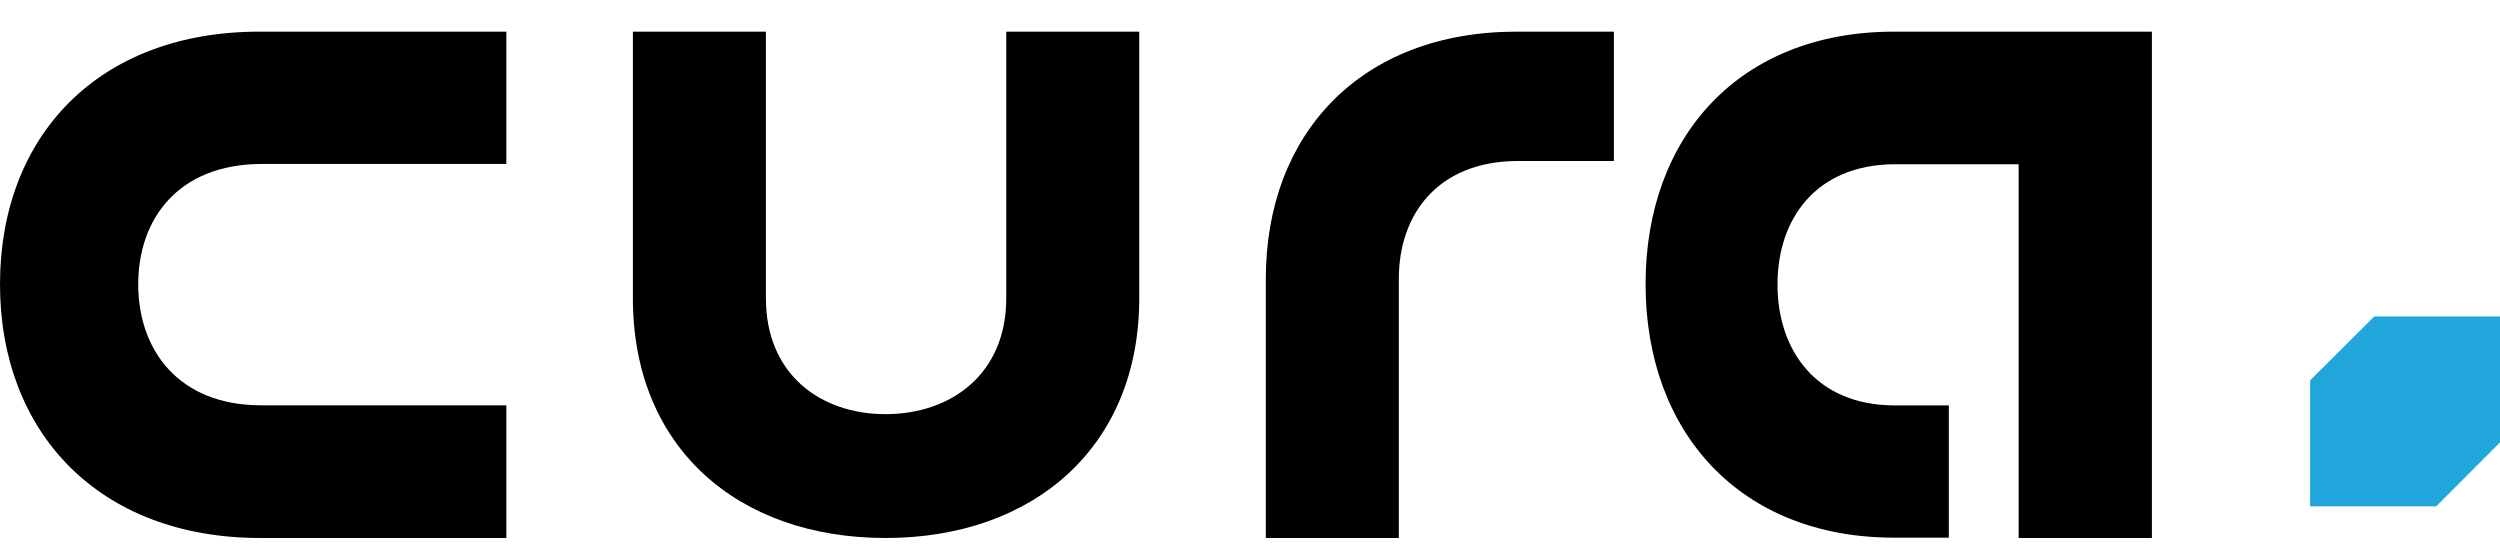
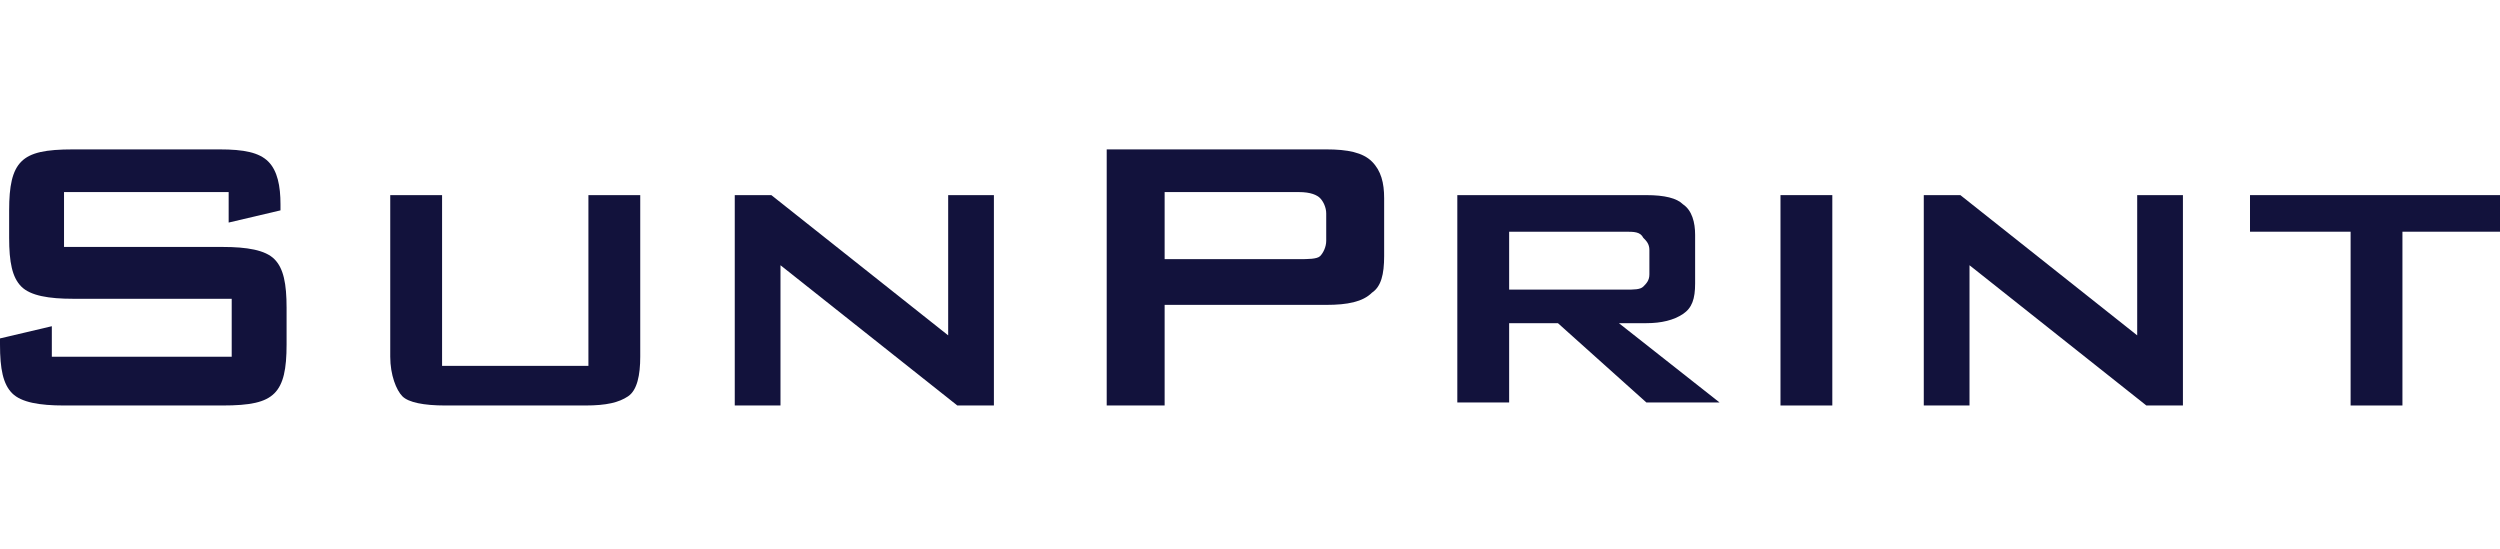
- <svg xmlns="http://www.w3.org/2000/svg" width="82px" height="18px" viewBox="0 0 82 18" version="1.1" id="svg12">
-   <defs id="defs16" />
-   <polygon fill="#20A6DB" points="82 10.38 77.876 10.38 75.772 12.476 75.772 16.608 79.907 16.608 82 14.511" id="polygon2" />
-   <path fill="black" d="M0,9.325 C0,14.169 3.225,17.646 8.539,17.646 L16.608,17.646 L16.608,13.294 L8.539,13.294 C5.853,13.283 4.534,11.479 4.534,9.325 C4.534,7.172 5.853,5.4 8.539,5.378 L16.608,5.378 L16.608,1.038 L8.539,1.038 C3.214,1.027 0,4.471 0,9.325 Z" id="path4" />
-   <path fill="black" d="M33.005,9.786 C33.005,12.261 31.201,13.584 29.047,13.584 C26.893,13.584 25.122,12.261 25.122,9.786 L25.122,1.038 L20.759,1.038 L20.759,9.786 C20.759,14.684 24.203,17.646 29.047,17.646 C33.89,17.646 37.367,14.673 37.367,9.786 L37.367,1.038 L33.005,1.038 L33.005,9.786 L33.005,9.786 Z" id="path6" />
-   <path fill="black" d="M62.125,1.038 C57.053,1.038 53.975,4.48 53.975,9.32 C53.975,14.16 57.053,17.635 62.125,17.635 L63.922,17.635 L63.922,13.297 L62.125,13.297 C59.562,13.286 58.302,11.483 58.302,9.331 C58.302,7.178 59.562,5.408 62.125,5.387 L66.211,5.387 L66.211,11.068 L66.211,13.297 L66.211,17.646 L70.582,17.646 L70.582,17.394 L70.582,13.297 L70.582,5.387 L70.582,1.803 L70.582,1.038 L62.125,1.038 Z" id="path8" />
-   <path d="M 41.519,9.139 V 17.646 h 4.363 V 9.139 c 0,-2.105 1.274,-3.837 3.865,-3.858 h 3.189 V 1.038 h -3.189 c -5.127,0 -8.228,3.366 -8.228,8.101 z" id="path10" style="fill:#000000" />
+ <svg xmlns="http://www.w3.org/2000/svg" version="1.1" id="Layer_2" x="0px" y="0px" viewBox="-78 110.8 82 18" style="enable-background:new -78 110.8 82 18;" xml:space="preserve">
+   <style type="text/css">
+ 	.st0{fill:#12123C;}
+ </style>
+   <g>
+     <path class="st0" d="M-70.4,117.1h-5.5v1.8h5.2c0.8,0,1.4,0.1,1.7,0.4s0.4,0.8,0.4,1.6v1.2c0,0.8-0.1,1.3-0.4,1.6s-0.8,0.4-1.7,0.4   h-5.2c-0.8,0-1.4-0.1-1.7-0.4s-0.4-0.8-0.4-1.6v-0.2l1.7-0.4v1h5.9v-1.9h-5.2c-0.8,0-1.4-0.1-1.7-0.4c-0.3-0.3-0.4-0.8-0.4-1.6   v-0.9c0-0.8,0.1-1.3,0.4-1.6c0.3-0.3,0.8-0.4,1.7-0.4h4.8c0.8,0,1.3,0.1,1.6,0.4c0.3,0.3,0.4,0.8,0.4,1.4v0.2l-1.7,0.4V117.1z" />
+     <path class="st0" d="M-63.5,117.2v5.6h4.8v-5.6h1.7v5.3c0,0.6-0.1,1.1-0.4,1.3c-0.3,0.2-0.7,0.3-1.4,0.3h-4.6   c-0.7,0-1.2-0.1-1.4-0.3c-0.2-0.2-0.4-0.7-0.4-1.3v-5.3H-63.5z" />
+     <path class="st0" d="M-53.9,124.1v-6.9h1.2l5.8,4.6v-4.6h1.5v6.9h-1.2l-5.8-4.6v4.6H-53.9z" />
+     <path class="st0" d="M-41.7,124.1v-8.4h7.2c0.7,0,1.2,0.1,1.5,0.4c0.3,0.3,0.4,0.7,0.4,1.2v1.9c0,0.6-0.1,1-0.4,1.2   c-0.3,0.3-0.8,0.4-1.5,0.4h-5.3v3.3H-41.7z M-35.4,117.1h-4.4v2.2h4.4c0.3,0,0.6,0,0.7-0.1s0.2-0.3,0.2-0.5v-0.9   c0-0.2-0.1-0.4-0.2-0.5S-35,117.1-35.4,117.1z" />
+     <path class="st0" d="M-30.2,124.1v-6.9h6.2c0.6,0,1,0.1,1.2,0.3c0.3,0.2,0.4,0.6,0.4,1v1.6c0,0.5-0.1,0.8-0.4,1s-0.7,0.3-1.2,0.3   h-0.9l3.3,2.6h-2.4l-2.9-2.6h-1.6v2.6H-30.2z M-24.7,118.4h-3.8v1.9h3.8c0.3,0,0.5,0,0.6-0.1c0.1-0.1,0.2-0.2,0.2-0.4v-0.8   c0-0.2-0.1-0.3-0.2-0.4C-24.2,118.4-24.4,118.4-24.7,118.4z" />
+     <path class="st0" d="M-19.6,124.1v-6.9h1.7v6.9H-19.6z" />
+     <path class="st0" d="M-14.9,124.1v-6.9h1.2l5.8,4.6v-4.6h1.5v6.9h-1.2l-5.8-4.6v4.6H-14.9z" />
+     <path class="st0" d="M0.8,118.4v5.7h-1.7v-5.7h-3.3v-1.2h8.3v1.2H0.8z" />
+   </g>
</svg>
